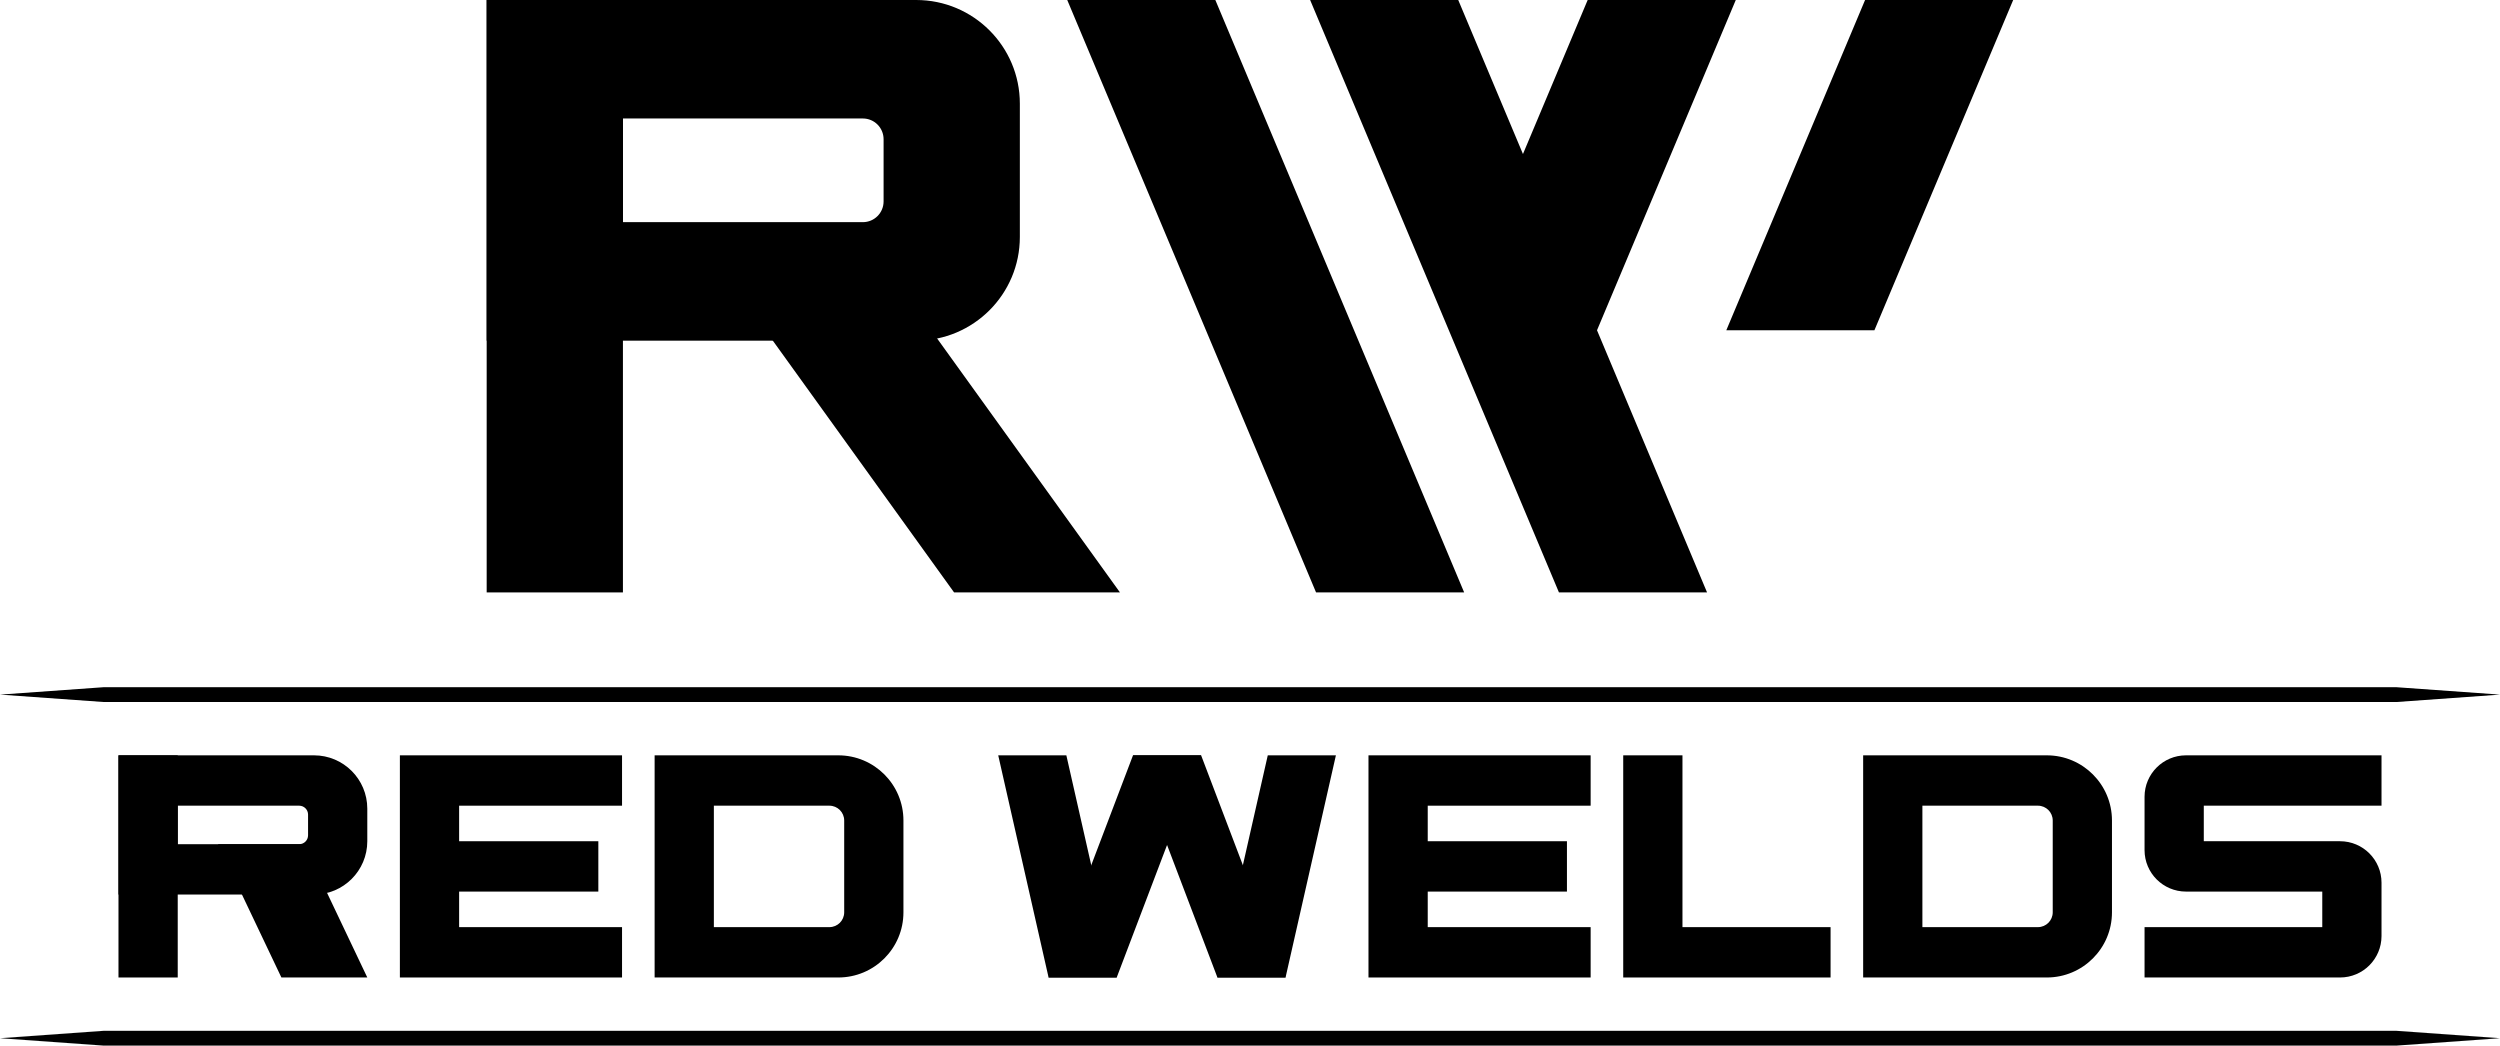
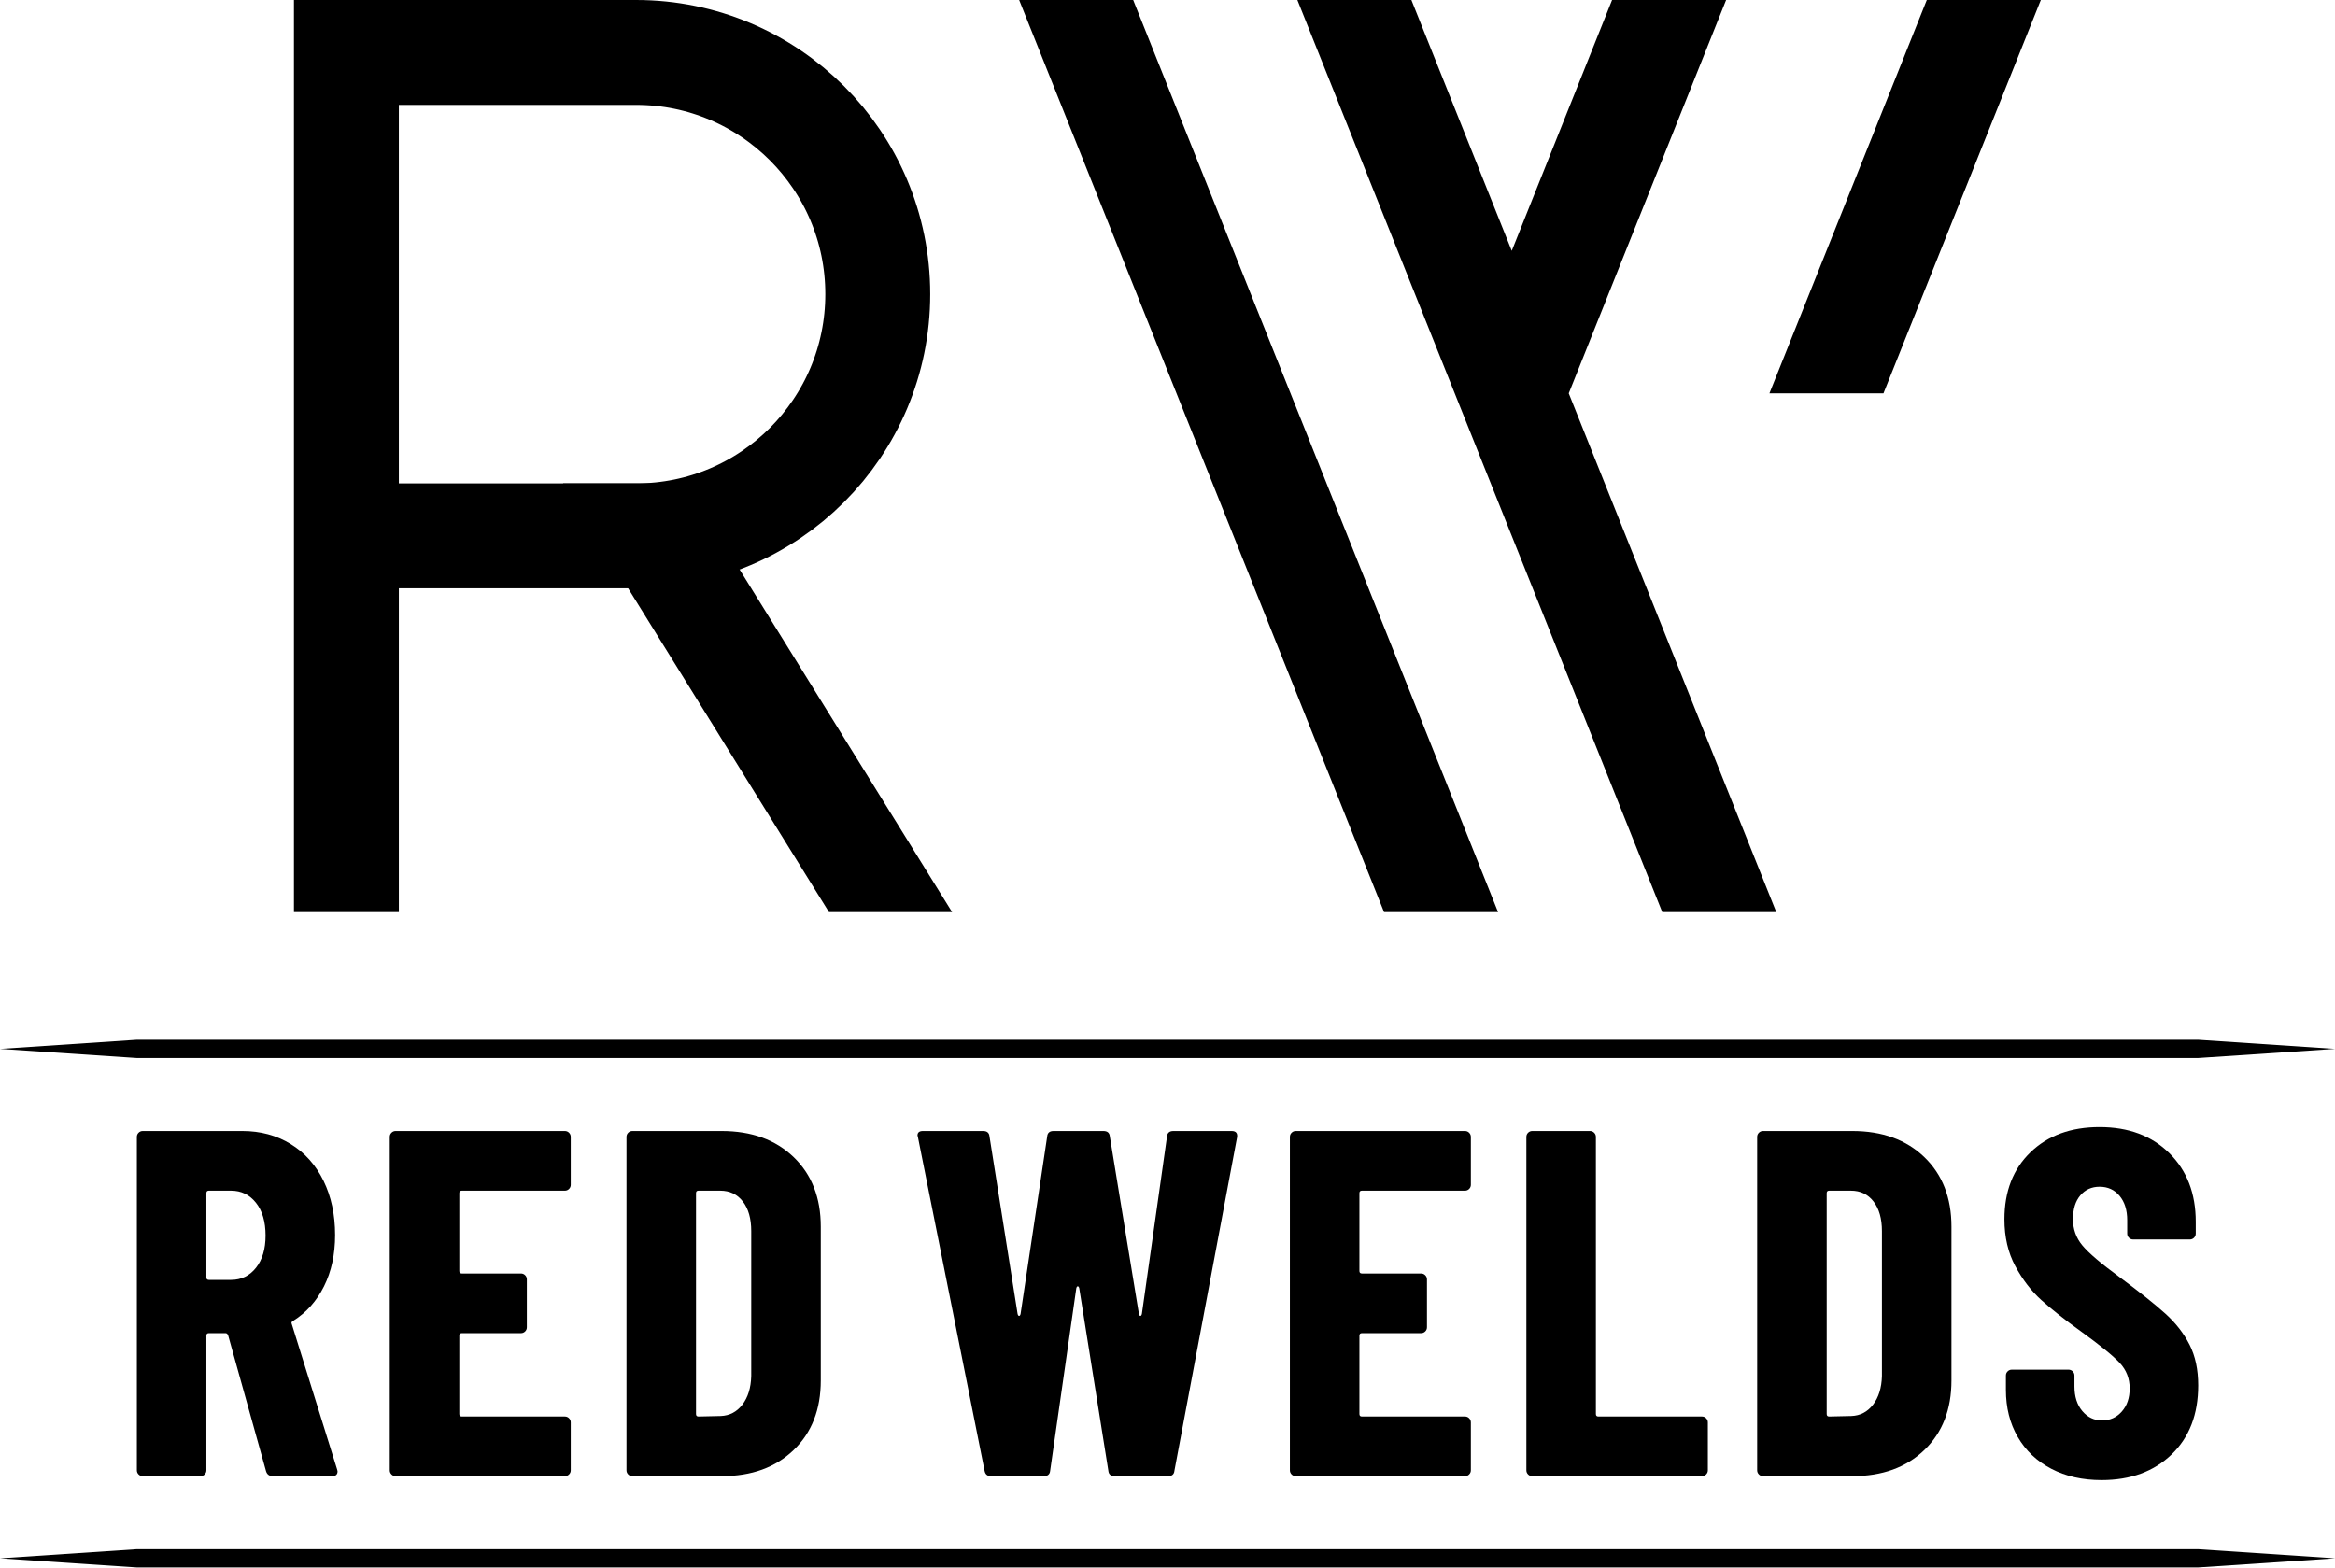
- <svg xmlns="http://www.w3.org/2000/svg" viewBox="0 0 1688 706" role="img" aria-label="Red Welds">
-   <g transform="translate(328.6,0) scale(1)">
-     <path fill="#000000" fill-rule="evenodd" d="M0,0 H290 A70,70 0 0 1 360,70 V160 A70,70 0 0 1 290,230 H0 Z M92,80 H254 A14,14 0 0 1 268,94 V136 A14,14 0 0 1 254,150 H92 Z" />
-     <path fill="#000000" d="M0,0 L92,0 L92,400 L0,400 Z" />
-     <path fill="#000000" d="M150,170 L262,170 L427.6,400 L315.6,400 Z" />
-     <path fill="#000000" d="M392,0 L492,0 L660,400 L560,400 Z" />
-     <path fill="#000000" d="M556,0 L656,0 L699.7,104 L743.4,0 L843.4,0 L749.7,223 L824,400 L724,400 Z" />
-     <path fill="#000000" d="M930.7,0 L1030.7,0 L937,223 L837,223 Z" />
+ <svg xmlns="http://www.w3.org/2000/svg" viewBox="0 0 1023.9 687.4" role="img" aria-label="Red Welds">
+   <g transform="translate(128.9,0)">
+     <path fill="#000000" d="M0,0 L46,0 L46,400 L0,400 Z" />
+     <path fill="none" stroke="#000000" stroke-width="46" d="M23.0,23.0 H150 A106,106 0 0 1 150,235.0 H23.0" />
+     <path fill="#000000" d="M118,212 L172,212 L288.6,400 L234.6,400 Z" />
+     <path fill="#000000" d="M318,0 L368,0 L528,400 L478,400 Z" />
+     <path fill="#000000" d="M440,0 L490,0 L534,110 L578,0 L628,0 L559,172.5 L650,400 L600,400 Z" />
+     <path fill="#000000" d="M716,0 L766,0 L697,172.5 L647,172.5 Z" />
  </g>
-   <path fill="#000000" d="M0,469 L70,464 L1618,464 L1688,469 L1618,474 L70,474 Z" />
-   <path fill="#000000" fill-rule="evenodd" transform="translate(80,510)" d="M0,0 H132 A36,36 0 0 1 168,36 V58 A36,36 0 0 1 132,94 H0 Z M40,34 H122 A6,6 0 0 1 128,40 V54 A6,6 0 0 1 122,60 H40 Z" />
-   <path fill="#000000" fill-rule="evenodd" transform="translate(80,510)" d="M0,0 L40,0 L40,150 L0,150 Z" />
-   <path fill="#000000" fill-rule="evenodd" transform="translate(80,510)" d="M67.2,60 L125.2,60 L168,150 L110,150 Z" />
-   <path fill="#000000" fill-rule="evenodd" transform="translate(270,510)" d="M0,0 L150,0 L150,34 L40,34 L40,58 L134,58 L134,92 L40,92 L40,116 L150,116 L150,150 L0,150 Z" />
-   <path fill="#000000" fill-rule="evenodd" transform="translate(442,510)" d="M0,0 H124 A44,44 0 0 1 168,44 V106 A44,44 0 0 1 124,150 H0 Z M40,34 H118 A10,10 0 0 1 128,44 V106 A10,10 0 0 1 118,116 H40 Z" />
-   <path fill="#000000" fill-rule="evenodd" transform="translate(674,510)" d="M0,0 L46,0 L80,150 L34,150 Z" />
-   <path fill="#000000" fill-rule="evenodd" transform="translate(674,510)" d="M91,0 L137,0 L80,150 L34,150 Z" />
-   <path fill="#000000" fill-rule="evenodd" transform="translate(674,510)" d="M91,0 L137,0 L194,150 L148,150 Z" />
-   <path fill="#000000" fill-rule="evenodd" transform="translate(674,510)" d="M182,0 L228,0 L194,150 L148,150 Z" />
-   <path fill="#000000" fill-rule="evenodd" transform="translate(924,510)" d="M0,0 L150,0 L150,34 L40,34 L40,58 L134,58 L134,92 L40,92 L40,116 L150,116 L150,150 L0,150 Z" />
-   <path fill="#000000" fill-rule="evenodd" transform="translate(1096,510)" d="M0,0 L40,0 L40,116 L140,116 L140,150 L0,150 Z" />
-   <path fill="#000000" fill-rule="evenodd" transform="translate(1258,510)" d="M0,0 H124 A44,44 0 0 1 168,44 V106 A44,44 0 0 1 124,150 H0 Z M40,34 H118 A10,10 0 0 1 128,44 V106 A10,10 0 0 1 118,116 H40 Z" />
-   <path fill="#000000" fill-rule="evenodd" transform="translate(1448,510)" d="M160,0 V34 H40 V58.0 H132 A28,28 0 0 1 160,86.0 V122 A28,28 0 0 1 132,150 H0 V116 H120 V92.0 H28 A28,28 0 0 1 0,64.0 V28 A28,28 0 0 1 28,0 Z" />
-   <path fill="#000000" d="M0,701 L70,696 L1618,696 L1688,701 L1618,706 L70,706 Z" />
+   <path fill="#000000" d="M0,460 L60,456 L963.9,456 L1023.9,460 L963.9,464 L60,464 Z" />
+   <path fill="#000000" transform="translate(50.5,496)" d="M66.169 149.205 49.519 89.523Q49.086 88.658 48.438 88.658H41.085Q40.004 88.658 40.004 89.739V148.773Q40.004 149.854 39.247 150.611Q38.491 151.367 37.409 151.367H12.109Q11.028 151.367 10.271 150.611Q9.515 149.854 9.515 148.773V2.595Q9.515 1.514 10.271 0.757Q11.028 0.0 12.109 0.0H55.79Q67.683 0.0 76.981 5.73Q86.279 11.461 91.361 21.84Q96.443 32.22 96.443 45.626Q96.443 58.385 91.577 68.115Q86.712 77.846 78.062 83.252Q77.63 83.468 77.414 83.793Q77.197 84.117 77.414 84.55L97.308 148.34L97.524 149.205Q97.524 151.367 95.145 151.367H69.197Q66.818 151.367 66.169 149.205ZM40.004 27.246V64.223Q40.004 65.304 41.085 65.304H50.816Q57.52 65.304 61.736 60.006Q65.953 54.709 65.953 45.843Q65.953 36.761 61.736 31.463Q57.52 26.165 50.816 26.165H41.085Q40.004 26.165 40.004 27.246Z" />
+   <path fill="#000000" transform="translate(161.4,496)" d="M86.279 26.165H41.085Q40.004 26.165 40.004 27.246V61.412Q40.004 62.493 41.085 62.493H67.034Q68.115 62.493 68.872 63.25Q69.629 64.007 69.629 65.088V86.063Q69.629 87.144 68.872 87.901Q68.115 88.658 67.034 88.658H41.085Q40.004 88.658 40.004 89.739V124.121Q40.004 125.203 41.085 125.203H86.279Q87.361 125.203 88.117 125.959Q88.874 126.716 88.874 127.797V148.773Q88.874 149.854 88.117 150.611Q87.361 151.367 86.279 151.367H12.109Q11.028 151.367 10.271 150.611Q9.515 149.854 9.515 148.773V2.595Q9.515 1.514 10.271 0.757Q11.028 0.0 12.109 0.0H86.279Q87.361 0.0 88.117 0.757Q88.874 1.514 88.874 2.595V23.57Q88.874 24.651 88.117 25.408Q87.361 26.165 86.279 26.165Z" />
+   <path fill="#000000" transform="translate(265.2,496)" d="M9.515 148.773V2.595Q9.515 1.514 10.271 0.757Q11.028 0.0 12.109 0.0H51.249Q70.926 0.0 82.82 11.461Q94.713 22.921 94.713 41.95V109.417Q94.713 128.446 82.82 139.907Q70.926 151.367 51.249 151.367H12.109Q11.028 151.367 10.271 150.611Q9.515 149.854 9.515 148.773ZM41.085 125.203 50.816 124.986Q56.655 124.77 60.331 120.013Q64.007 115.256 64.223 107.471V43.897Q64.223 35.679 60.547 30.922Q56.871 26.165 50.6 26.165H41.085Q40.004 26.165 40.004 27.246V124.121Q40.004 125.203 41.085 125.203Z" />
+   <path fill="#000000" transform="translate(398,496)" d="M33.733 148.989 4.541 2.811 4.325 1.946Q4.325 0.0 6.703 0.0H33.085Q35.679 0.0 35.896 2.379L48.221 80.225Q48.438 81.09 48.87 81.09Q49.303 81.09 49.519 80.225L61.196 2.379Q61.412 0.0 64.007 0.0H85.847Q88.442 0.0 88.658 2.379L101.416 80.225Q101.632 81.09 102.065 81.09Q102.497 81.09 102.714 80.225L113.742 2.379Q113.958 0.0 116.553 0.0H142.069Q144.88 0.0 144.448 2.811L116.985 148.989Q116.769 151.367 114.174 151.367H90.82Q88.226 151.367 88.009 148.989L75.251 68.98Q75.035 68.115 74.603 68.115Q74.17 68.115 73.954 68.98L62.493 148.989Q62.277 151.367 59.682 151.367H36.544Q34.166 151.367 33.733 148.989Z" />
+   <path fill="#000000" transform="translate(556.1,496)" d="M86.279 26.165H41.085Q40.004 26.165 40.004 27.246V61.412Q40.004 62.493 41.085 62.493H67.034Q68.115 62.493 68.872 63.25Q69.629 64.007 69.629 65.088V86.063Q69.629 87.144 68.872 87.901Q68.115 88.658 67.034 88.658H41.085Q40.004 88.658 40.004 89.739V124.121Q40.004 125.203 41.085 125.203H86.279Q87.361 125.203 88.117 125.959Q88.874 126.716 88.874 127.797V148.773Q88.874 149.854 88.117 150.611Q87.361 151.367 86.279 151.367H12.109Q11.028 151.367 10.271 150.611Q9.515 149.854 9.515 148.773V2.595Q9.515 1.514 10.271 0.757Q11.028 0.0 12.109 0.0H86.279Q87.361 0.0 88.117 0.757Q88.874 1.514 88.874 2.595V23.57Q88.874 24.651 88.117 25.408Q87.361 26.165 86.279 26.165Z" />
+   <path fill="#000000" transform="translate(659.8,496)" d="M9.515 148.773V2.595Q9.515 1.514 10.271 0.757Q11.028 0.0 12.109 0.0H37.409Q38.491 0.0 39.247 0.757Q40.004 1.514 40.004 2.595V124.121Q40.004 125.203 41.085 125.203H86.496Q87.577 125.203 88.334 125.959Q89.091 126.716 89.091 127.797V148.773Q89.091 149.854 88.334 150.611Q87.577 151.367 86.496 151.367H12.109Q11.028 151.367 10.271 150.611Q9.515 149.854 9.515 148.773Z" />
+   <path fill="#000000" transform="translate(761,496)" d="M9.515 148.773V2.595Q9.515 1.514 10.271 0.757Q11.028 0.0 12.109 0.0H51.249Q70.926 0.0 82.82 11.461Q94.713 22.921 94.713 41.95V109.417Q94.713 128.446 82.82 139.907Q70.926 151.367 51.249 151.367H12.109Q11.028 151.367 10.271 150.611Q9.515 149.854 9.515 148.773ZM41.085 125.203 50.816 124.986Q56.655 124.77 60.331 120.013Q64.007 115.256 64.223 107.471V43.897Q64.223 35.679 60.547 30.922Q56.871 26.165 50.6 26.165H41.085Q40.004 26.165 40.004 27.246V124.121Q40.004 125.203 41.085 125.203Z" />
+   <path fill="#000000" transform="translate(873.1,496)" d="M6.487 113.526V107.255Q6.487 106.173 7.244 105.417Q8.001 104.66 9.082 104.66H33.95Q35.031 104.66 35.788 105.417Q36.544 106.173 36.544 107.255V112.012Q36.544 118.715 40.004 122.824Q43.464 126.932 48.654 126.932Q53.844 126.932 57.303 123.04Q60.763 119.148 60.763 112.877Q60.763 106.39 56.438 101.741Q52.114 97.091 39.572 88.009Q28.76 80.225 22.056 74.17Q15.353 68.115 10.596 59.25Q5.838 50.384 5.838 38.707Q5.838 20.326 17.299 9.298Q28.76 -1.73 47.573 -1.73Q66.602 -1.73 78.17 9.731Q89.739 21.191 89.739 39.788V44.978Q89.739 46.059 88.982 46.816Q88.226 47.573 87.144 47.573H62.277Q61.196 47.573 60.439 46.816Q59.682 46.059 59.682 44.978V39.139Q59.682 32.436 56.33 28.435Q52.979 24.435 47.573 24.435Q42.383 24.435 39.139 28.219Q35.896 32.003 35.896 38.707Q35.896 45.194 40.004 50.168Q44.113 55.141 56.222 64.007Q69.629 73.954 76.441 80.117Q83.252 86.279 87.036 93.74Q90.82 101.2 90.82 111.579Q90.82 130.608 79.144 141.853Q67.467 153.097 48.438 153.097Q35.896 153.097 26.381 148.124Q16.867 143.15 11.677 134.176Q6.487 125.203 6.487 113.526Z" />
+   <path fill="#000000" d="M0,683.4 L60,679.4 L963.9,679.4 L1023.9,683.4 L963.9,687.4 L60,687.4 Z" />
</svg>
